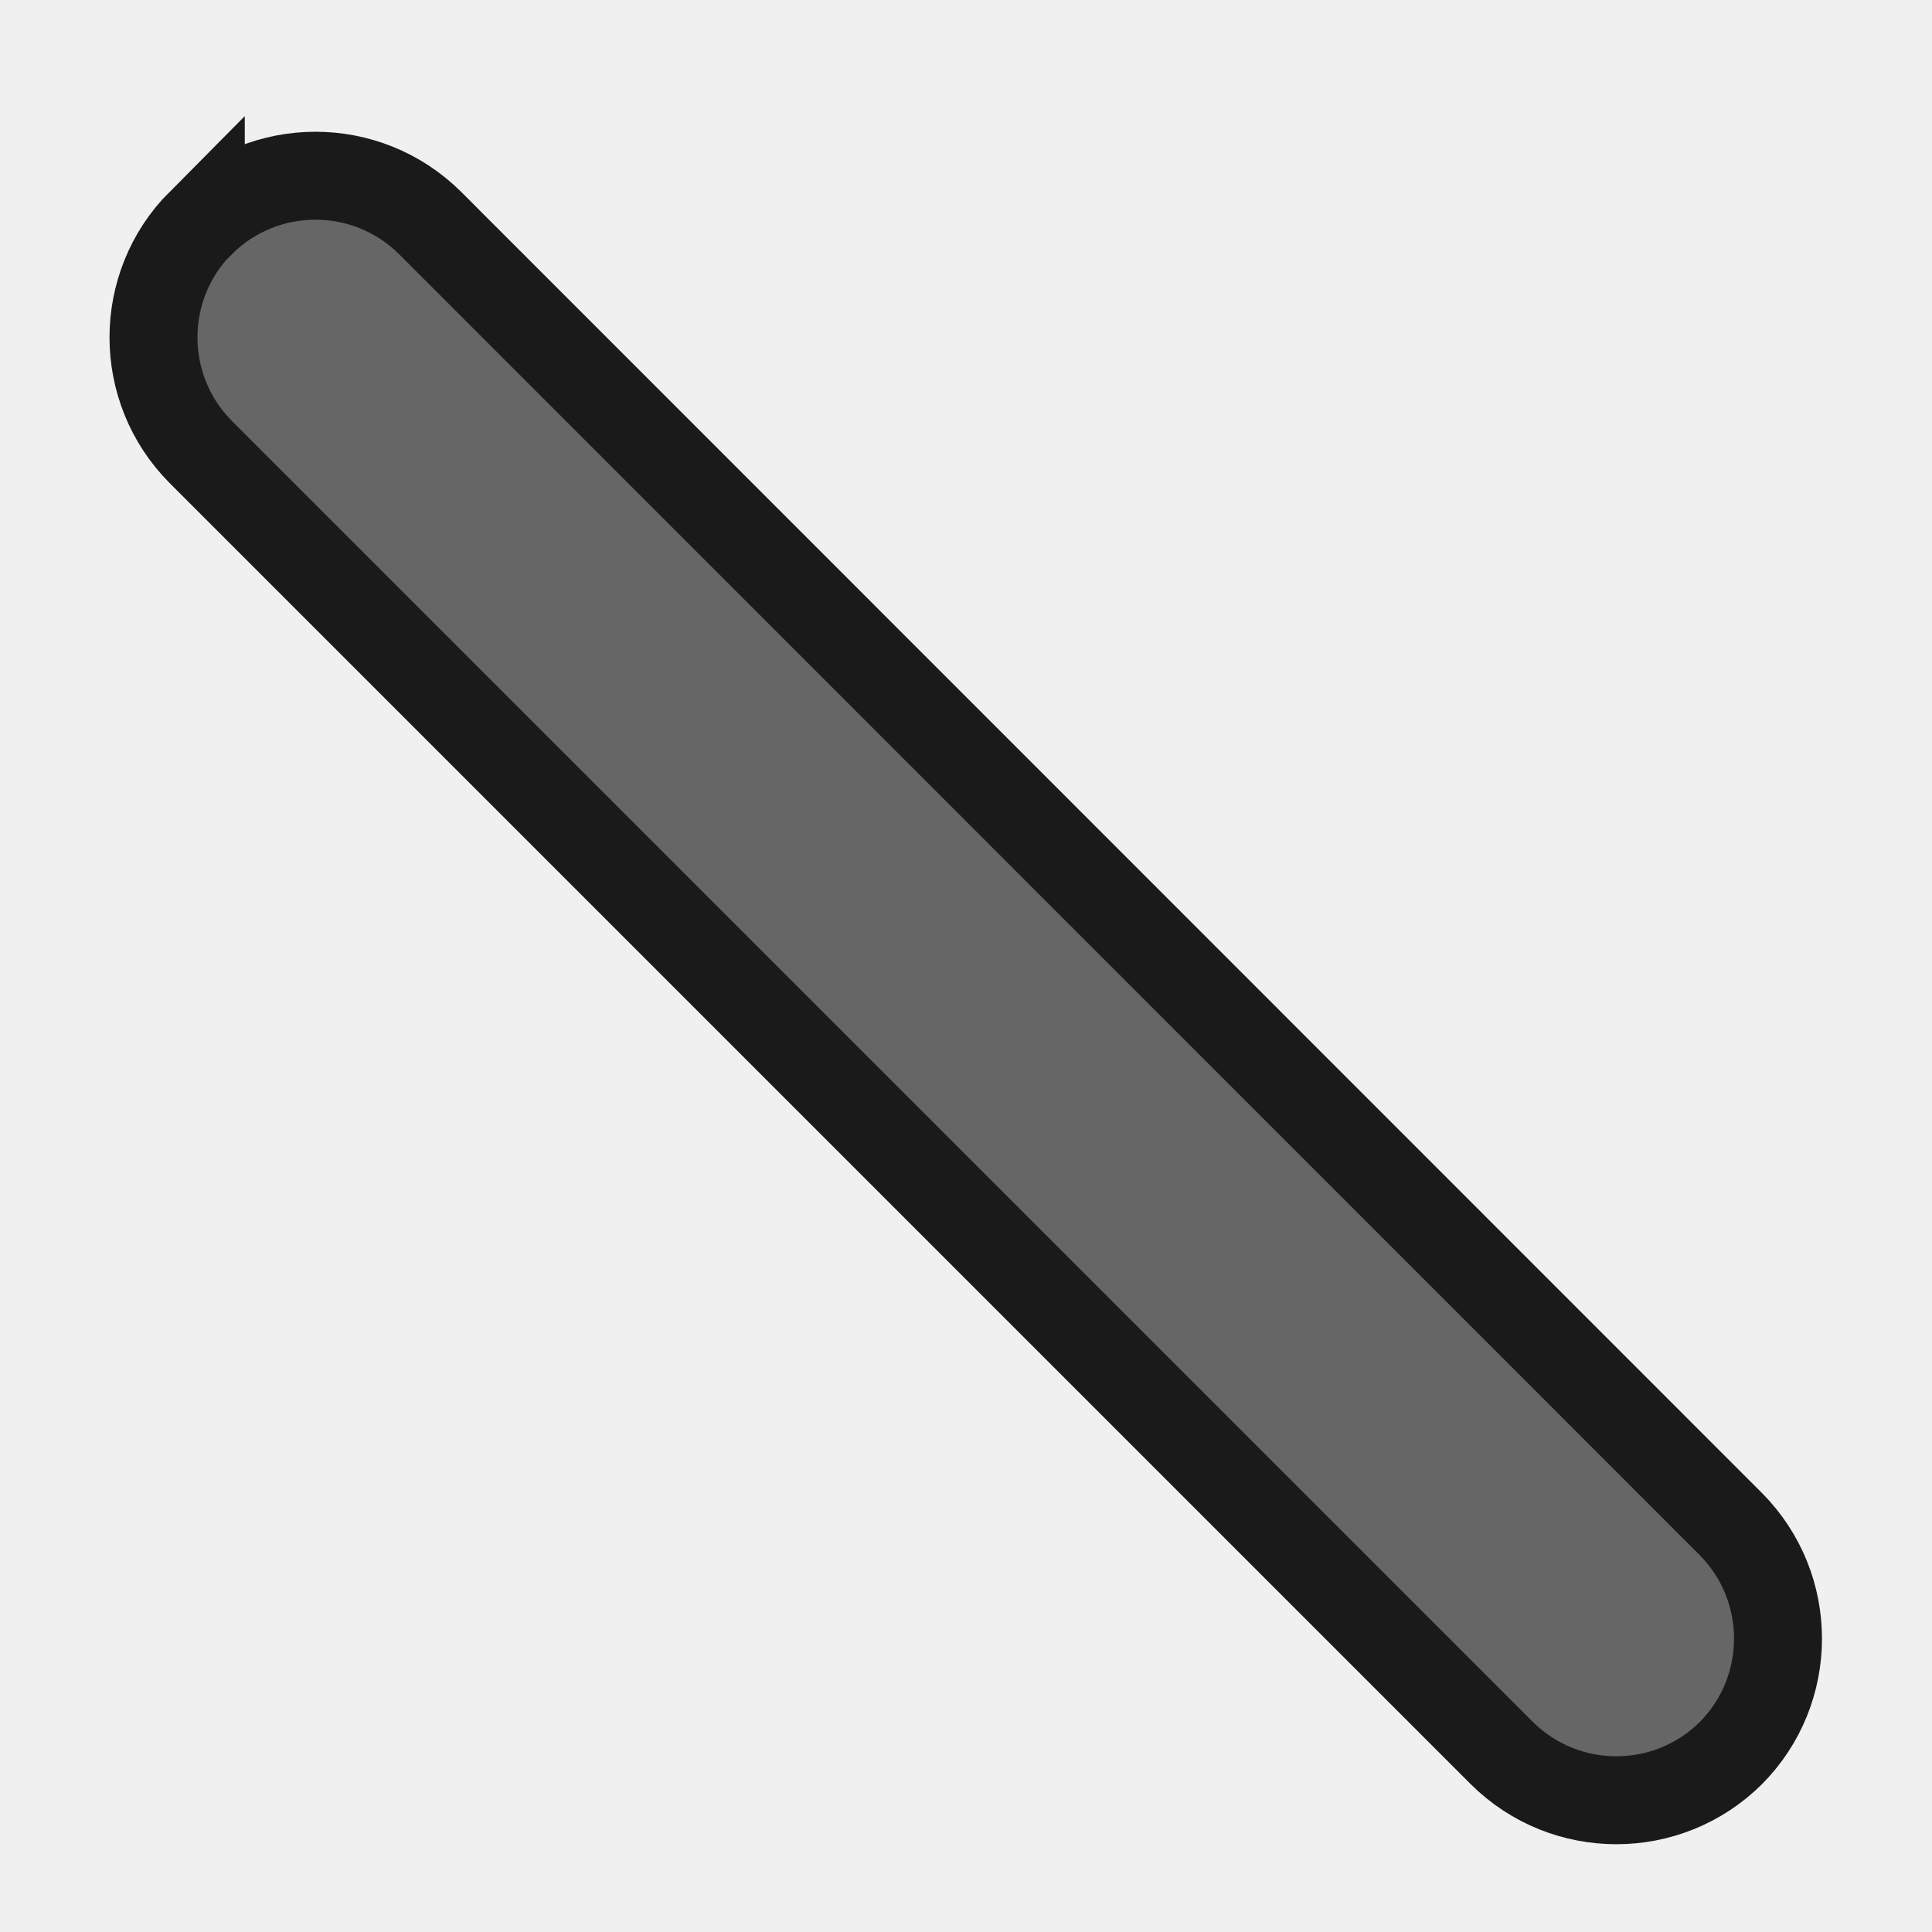
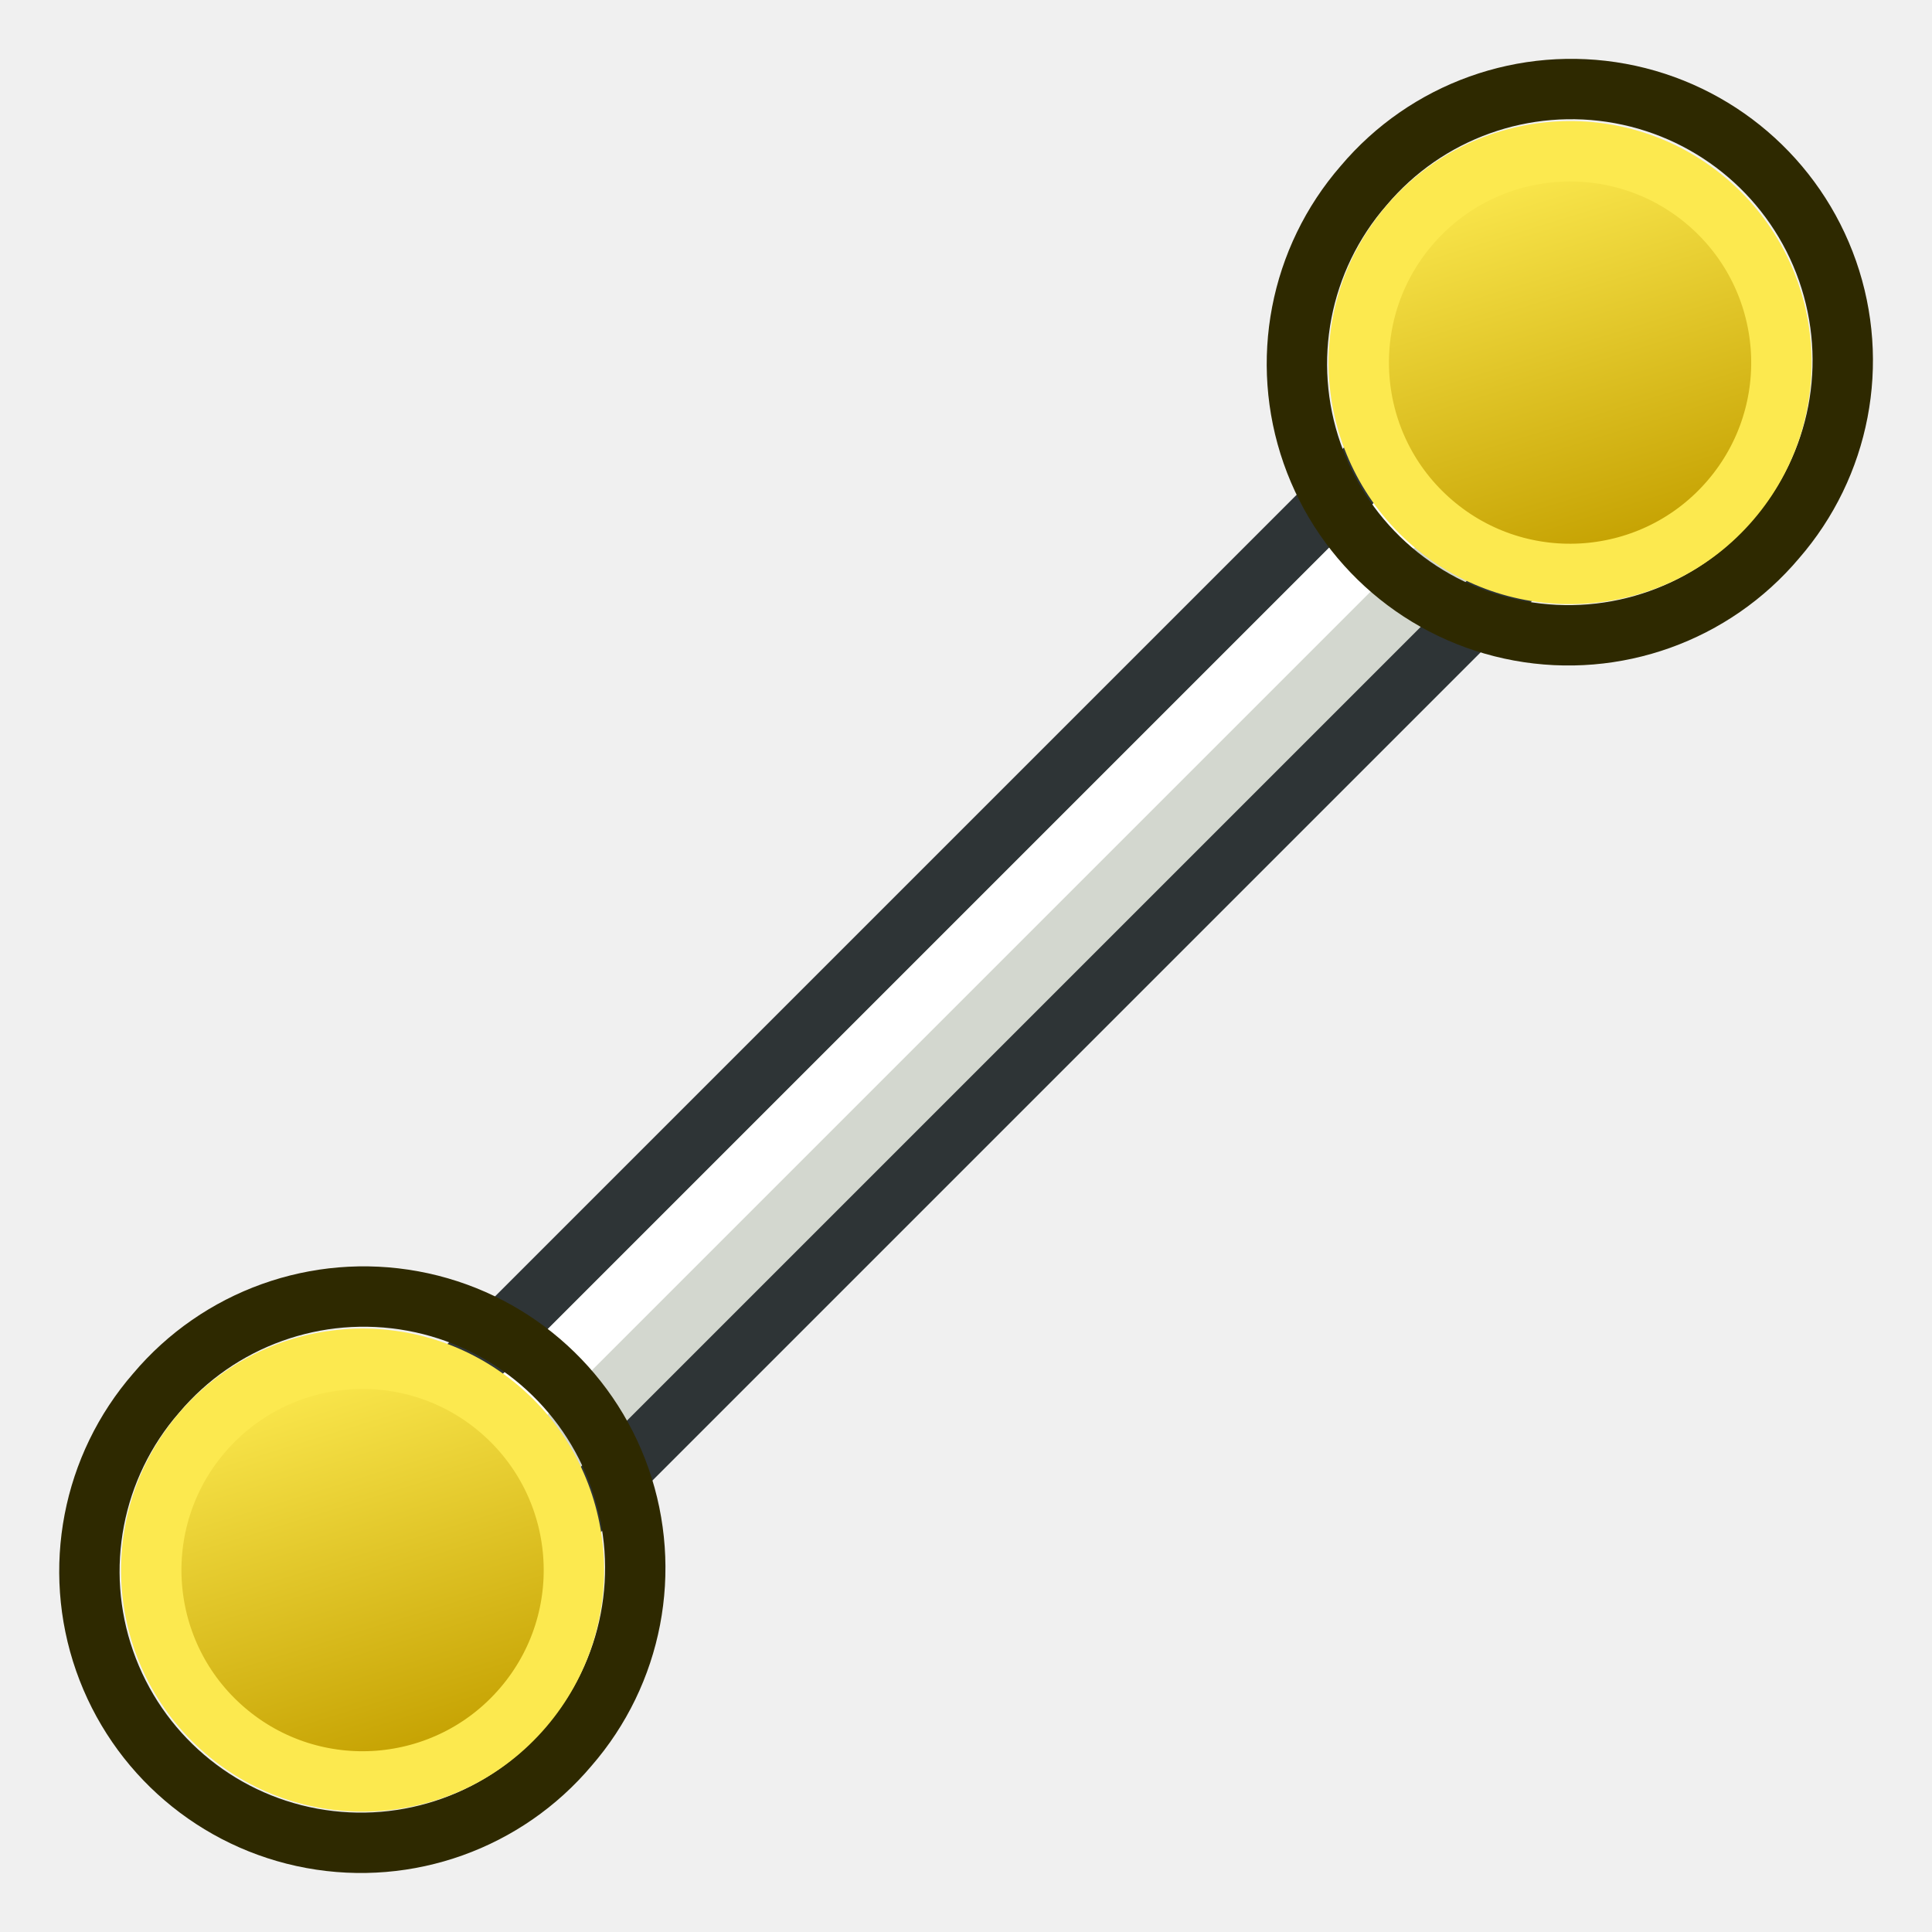
- <svg xmlns="http://www.w3.org/2000/svg" viewBox="0 0 5.821 5.821" height="22" width="22">
-   <defs>
-     <linearGradient id="a">
-       <stop style="stop-color:#3689e6;stop-opacity:1" offset="0" />
-       <stop style="stop-color:#64baff;stop-opacity:1" offset="1" />
+ <svg xmlns="http://www.w3.org/2000/svg" xmlns:xlink="http://www.w3.org/1999/xlink" version="1.1" id="svg2726" height="64px" width="64px">
+   <defs id="defs2728">
+     <linearGradient y2="5" x2="-22" y1="18" x1="-18" gradientUnits="userSpaceOnUse" id="linearGradient3801-1" xlink:href="#linearGradient3836-0" />
+     <linearGradient id="linearGradient3836-0">
+       <stop id="stop3838-2" offset="0" style="stop-color:#c4a000;stop-opacity:1;" />
+       <stop id="stop3840-5" offset="1" style="stop-color:#fce94f;stop-opacity:1;" />
    </linearGradient>
-     <linearGradient id="c">
-       <stop style="stop-color:#f9f9f9;stop-opacity:1" offset="0" />
-       <stop style="stop-color:#d8d8d8;stop-opacity:1" offset="1" />
-     </linearGradient>
-     <linearGradient id="b">
-       <stop style="stop-color:#efdfc4;stop-opacity:1" offset="0" />
-       <stop style="stop-color:#e7c591;stop-opacity:1" offset="1" />
-     </linearGradient>
-     <linearGradient id="d">
-       <stop style="stop-color:#9bdb4d;stop-opacity:1" offset="0" />
-       <stop style="stop-color:#68b723;stop-opacity:1" offset="1" />
-     </linearGradient>
-     <linearGradient id="f">
-       <stop style="stop-color:#c6f27b;stop-opacity:1" offset="0" />
-       <stop style="stop-color:#93d049;stop-opacity:1" offset="1" />
-     </linearGradient>
-     <linearGradient id="e">
-       <stop style="stop-color:#c396eb;stop-opacity:1" offset="0" />
-       <stop style="stop-color:#9d68d7;stop-opacity:1" offset="1" />
+     <linearGradient y2="5" x2="-22" y1="18" x1="-18" gradientUnits="userSpaceOnUse" id="linearGradient3801-1-3" xlink:href="#linearGradient3836-0-6" />
+     <linearGradient id="linearGradient3836-0-6">
+       <stop id="stop3838-2-7" offset="0" style="stop-color:#c4a000;stop-opacity:1;" />
+       <stop id="stop3840-5-5" offset="1" style="stop-color:#fce94f;stop-opacity:1;" />
    </linearGradient>
  </defs>
-   <path style="fill:none;stroke:#666;stroke-width:.794;stroke-linecap:round;stroke-linejoin:miter;stroke-miterlimit:4;stroke-dasharray:none;stroke-opacity:1" d="m199.124 191.26 3.919 3.92" transform="translate(-198.173 -190.243)" />
-   <path style="color:#000;font-style:normal;font-variant:normal;font-weight:400;font-stretch:normal;font-size:medium;line-height:normal;font-family:sans-serif;font-variant-ligatures:normal;font-variant-position:normal;font-variant-caps:normal;font-variant-numeric:normal;font-variant-alternates:normal;font-variant-east-asian:normal;font-feature-settings:normal;font-variation-settings:normal;text-indent:0;text-align:start;text-decoration:none;text-decoration-line:none;text-decoration-style:solid;text-decoration-color:#000;letter-spacing:normal;word-spacing:normal;text-transform:none;writing-mode:lr-tb;direction:ltr;text-orientation:mixed;dominant-baseline:auto;baseline-shift:baseline;text-anchor:start;white-space:normal;shape-padding:0;shape-margin:0;inline-size:0;clip-rule:nonzero;display:inline;overflow:visible;visibility:visible;isolation:auto;mix-blend-mode:normal;color-interpolation:sRGB;color-interpolation-filters:linearRGB;solid-color:#000;solid-opacity:1;vector-effect:none;fill:#666;fill-opacity:1;fill-rule:nonzero;stroke:none;stroke-linecap:round;stroke-linejoin:miter;stroke-miterlimit:4;stroke-dasharray:none;stroke-dashoffset:0;stroke-opacity:1;color-rendering:auto;image-rendering:auto;shape-rendering:auto;text-rendering:auto;enable-background:accumulate;stop-color:#000;stop-opacity:1;opacity:1" d="M199.117 190.863a.397.397 0 0 0-.273.116.397.397 0 0 0 0 .562l3.918 3.918a.397.397 0 0 0 .562 0 .397.397 0 0 0 0-.56l-3.92-3.92a.397.397 0 0 0-.287-.116z" transform="translate(-198.173 -190.243)" />
-   <path style="color:#000;font-style:normal;font-variant:normal;font-weight:400;font-stretch:normal;font-size:medium;line-height:normal;font-family:sans-serif;font-variant-ligatures:normal;font-variant-position:normal;font-variant-caps:normal;font-variant-numeric:normal;font-variant-alternates:normal;font-variant-east-asian:normal;font-feature-settings:normal;font-variation-settings:normal;text-indent:0;text-align:start;text-decoration:none;text-decoration-line:none;text-decoration-style:solid;text-decoration-color:#000;letter-spacing:normal;word-spacing:normal;text-transform:none;writing-mode:lr-tb;direction:ltr;text-orientation:mixed;dominant-baseline:auto;baseline-shift:baseline;text-anchor:start;white-space:normal;shape-padding:0;shape-margin:0;inline-size:0;clip-rule:nonzero;display:inline;overflow:visible;visibility:visible;isolation:auto;mix-blend-mode:normal;color-interpolation:sRGB;color-interpolation-filters:linearRGB;solid-color:#000;solid-opacity:1;vector-effect:none;fill:none;fill-opacity:1;fill-rule:nonzero;stroke:#1a1a1a;stroke-width:.265;stroke-linecap:round;stroke-linejoin:miter;stroke-miterlimit:4;stroke-dasharray:none;stroke-dashoffset:0;stroke-opacity:1;color-rendering:auto;image-rendering:auto;shape-rendering:auto;text-rendering:auto;enable-background:accumulate;stop-color:#000" d="M198.778 190.914a.49.49 0 0 0 0 .691l3.92 3.92a.49.49 0 0 0 .69 0 .49.49 0 0 0 0-.69l-3.919-3.92a.49.49 0 0 0-.691 0z" transform="translate(-198.173 -190.243)" />
+   <g id="layer1">
+     <path id="path3061" d="M 15.908,53.335 11.665,49.092 54.092,6.665 58.335,10.908 z" style="fill:#d3d7cf;stroke:#2e3436;stroke-width:2;stroke-linecap:butt;stroke-linejoin:miter;stroke-opacity:1" />
+     <path id="path3063" d="M 14.002,49.584 54.584,9.002" style="fill:none;stroke:#ffffff;stroke-width:2;stroke-linecap:butt;stroke-linejoin:miter;stroke-opacity:1" />
+     <g id="g3827-1" transform="translate(40.00574,-40.00545)">
+       <g id="g3797-9" transform="translate(31.32213,40.57029)">
+         <path d="M -26.156,5.583 A 8.994,8.993 0.02 1 1 -12.494,17.282 8.994,8.993 0.02 1 1 -26.156,5.583 z" id="path4250-71" style="fill:none;stroke:#2e2900;stroke-width:2;stroke-miterlimit:4;stroke-opacity:1;stroke-dasharray:none" />
+         <path d="M -24.634,6.894 A 7,7 0 1 1 -14,16 7,7 0 0 1 -24.634,6.894 z" id="path4250-7-3" style="fill:url(#linearGradient3801-1);fill-opacity:1;stroke:#fce94f;stroke-width:2;stroke-miterlimit:4;stroke-opacity:1;stroke-dasharray:none" />
+       </g>
+     </g>
+     <g id="g3827-1-3" transform="translate(0.005735,-0.005445)">
+       <g id="g3797-9-5" transform="translate(31.32213,40.57029)">
+         <path d="M -26.156,5.583 A 8.994,8.993 0.02 1 1 -12.494,17.282 8.994,8.993 0.02 1 1 -26.156,5.583 z" id="path4250-71-6" style="fill:none;stroke:#2e2900;stroke-width:2;stroke-miterlimit:4;stroke-opacity:1;stroke-dasharray:none" />
+         <path d="M -24.634,6.894 A 7,7 0 1 1 -14,16 7,7 0 0 1 -24.634,6.894 z" id="path4250-7-3-2" style="fill:url(#linearGradient3801-1-3);fill-opacity:1;stroke:#fce94f;stroke-width:2;stroke-miterlimit:4;stroke-opacity:1;stroke-dasharray:none" />
+       </g>
+     </g>
+   </g>
</svg>
